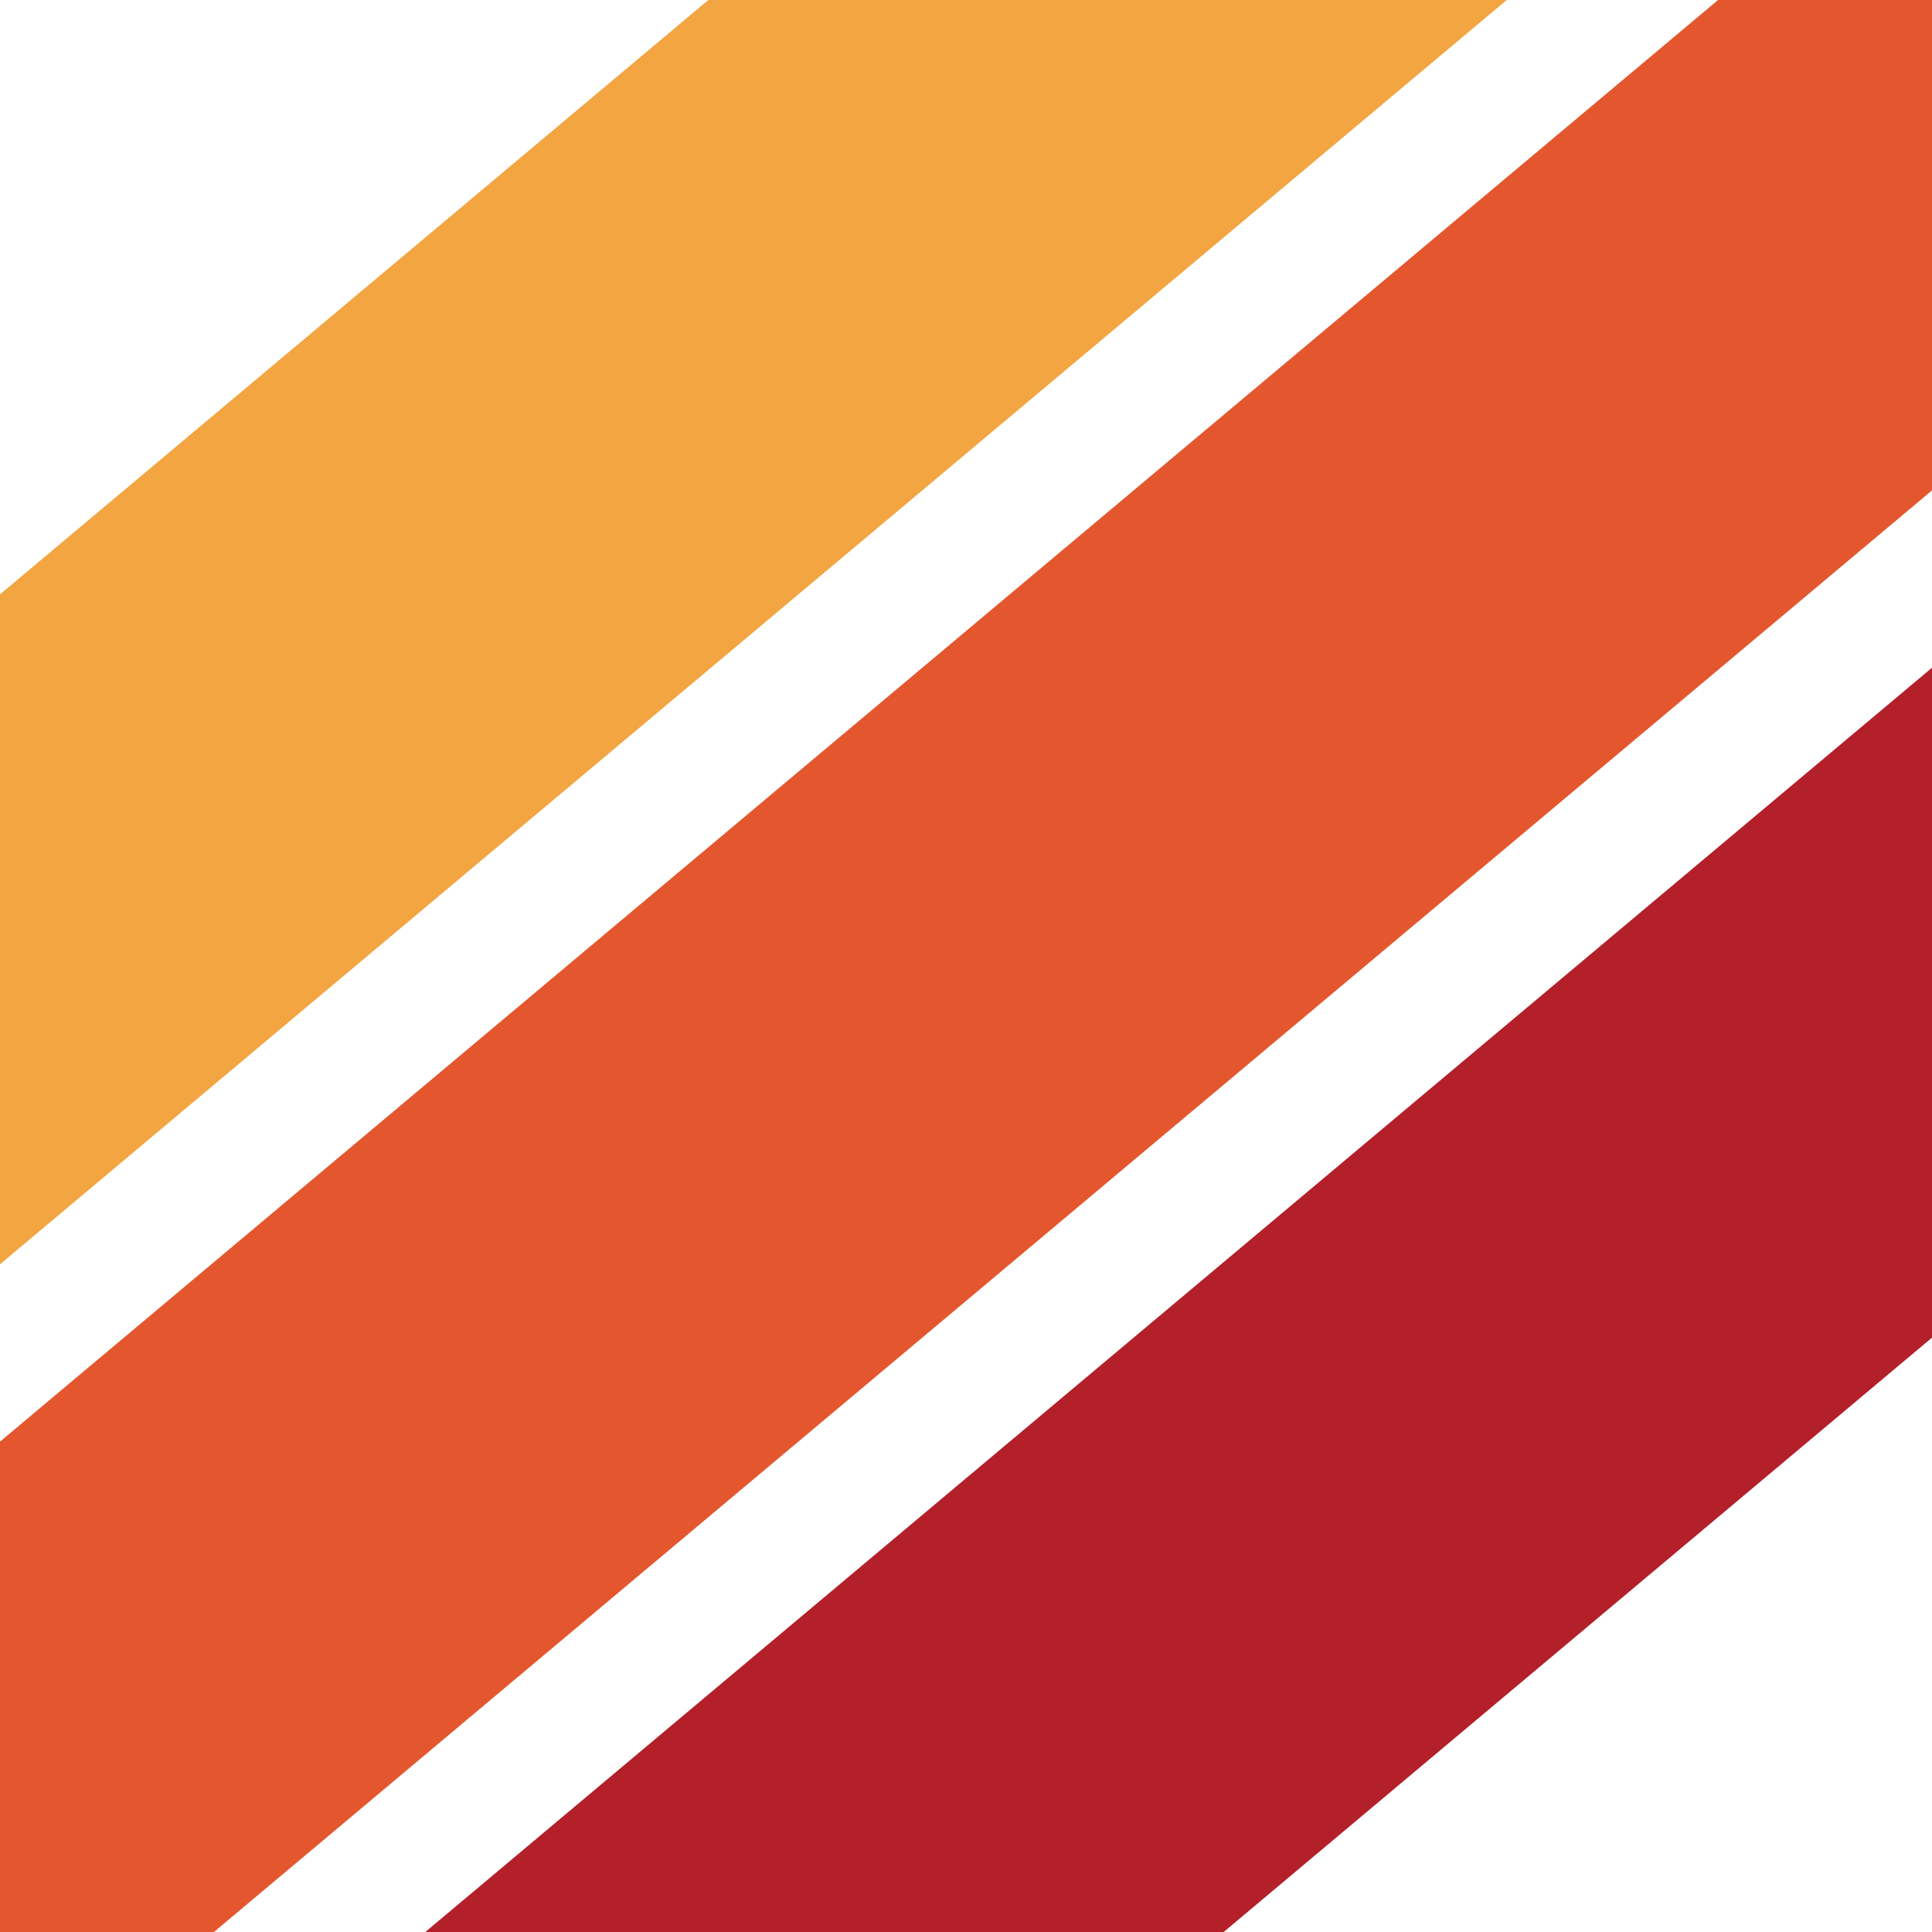
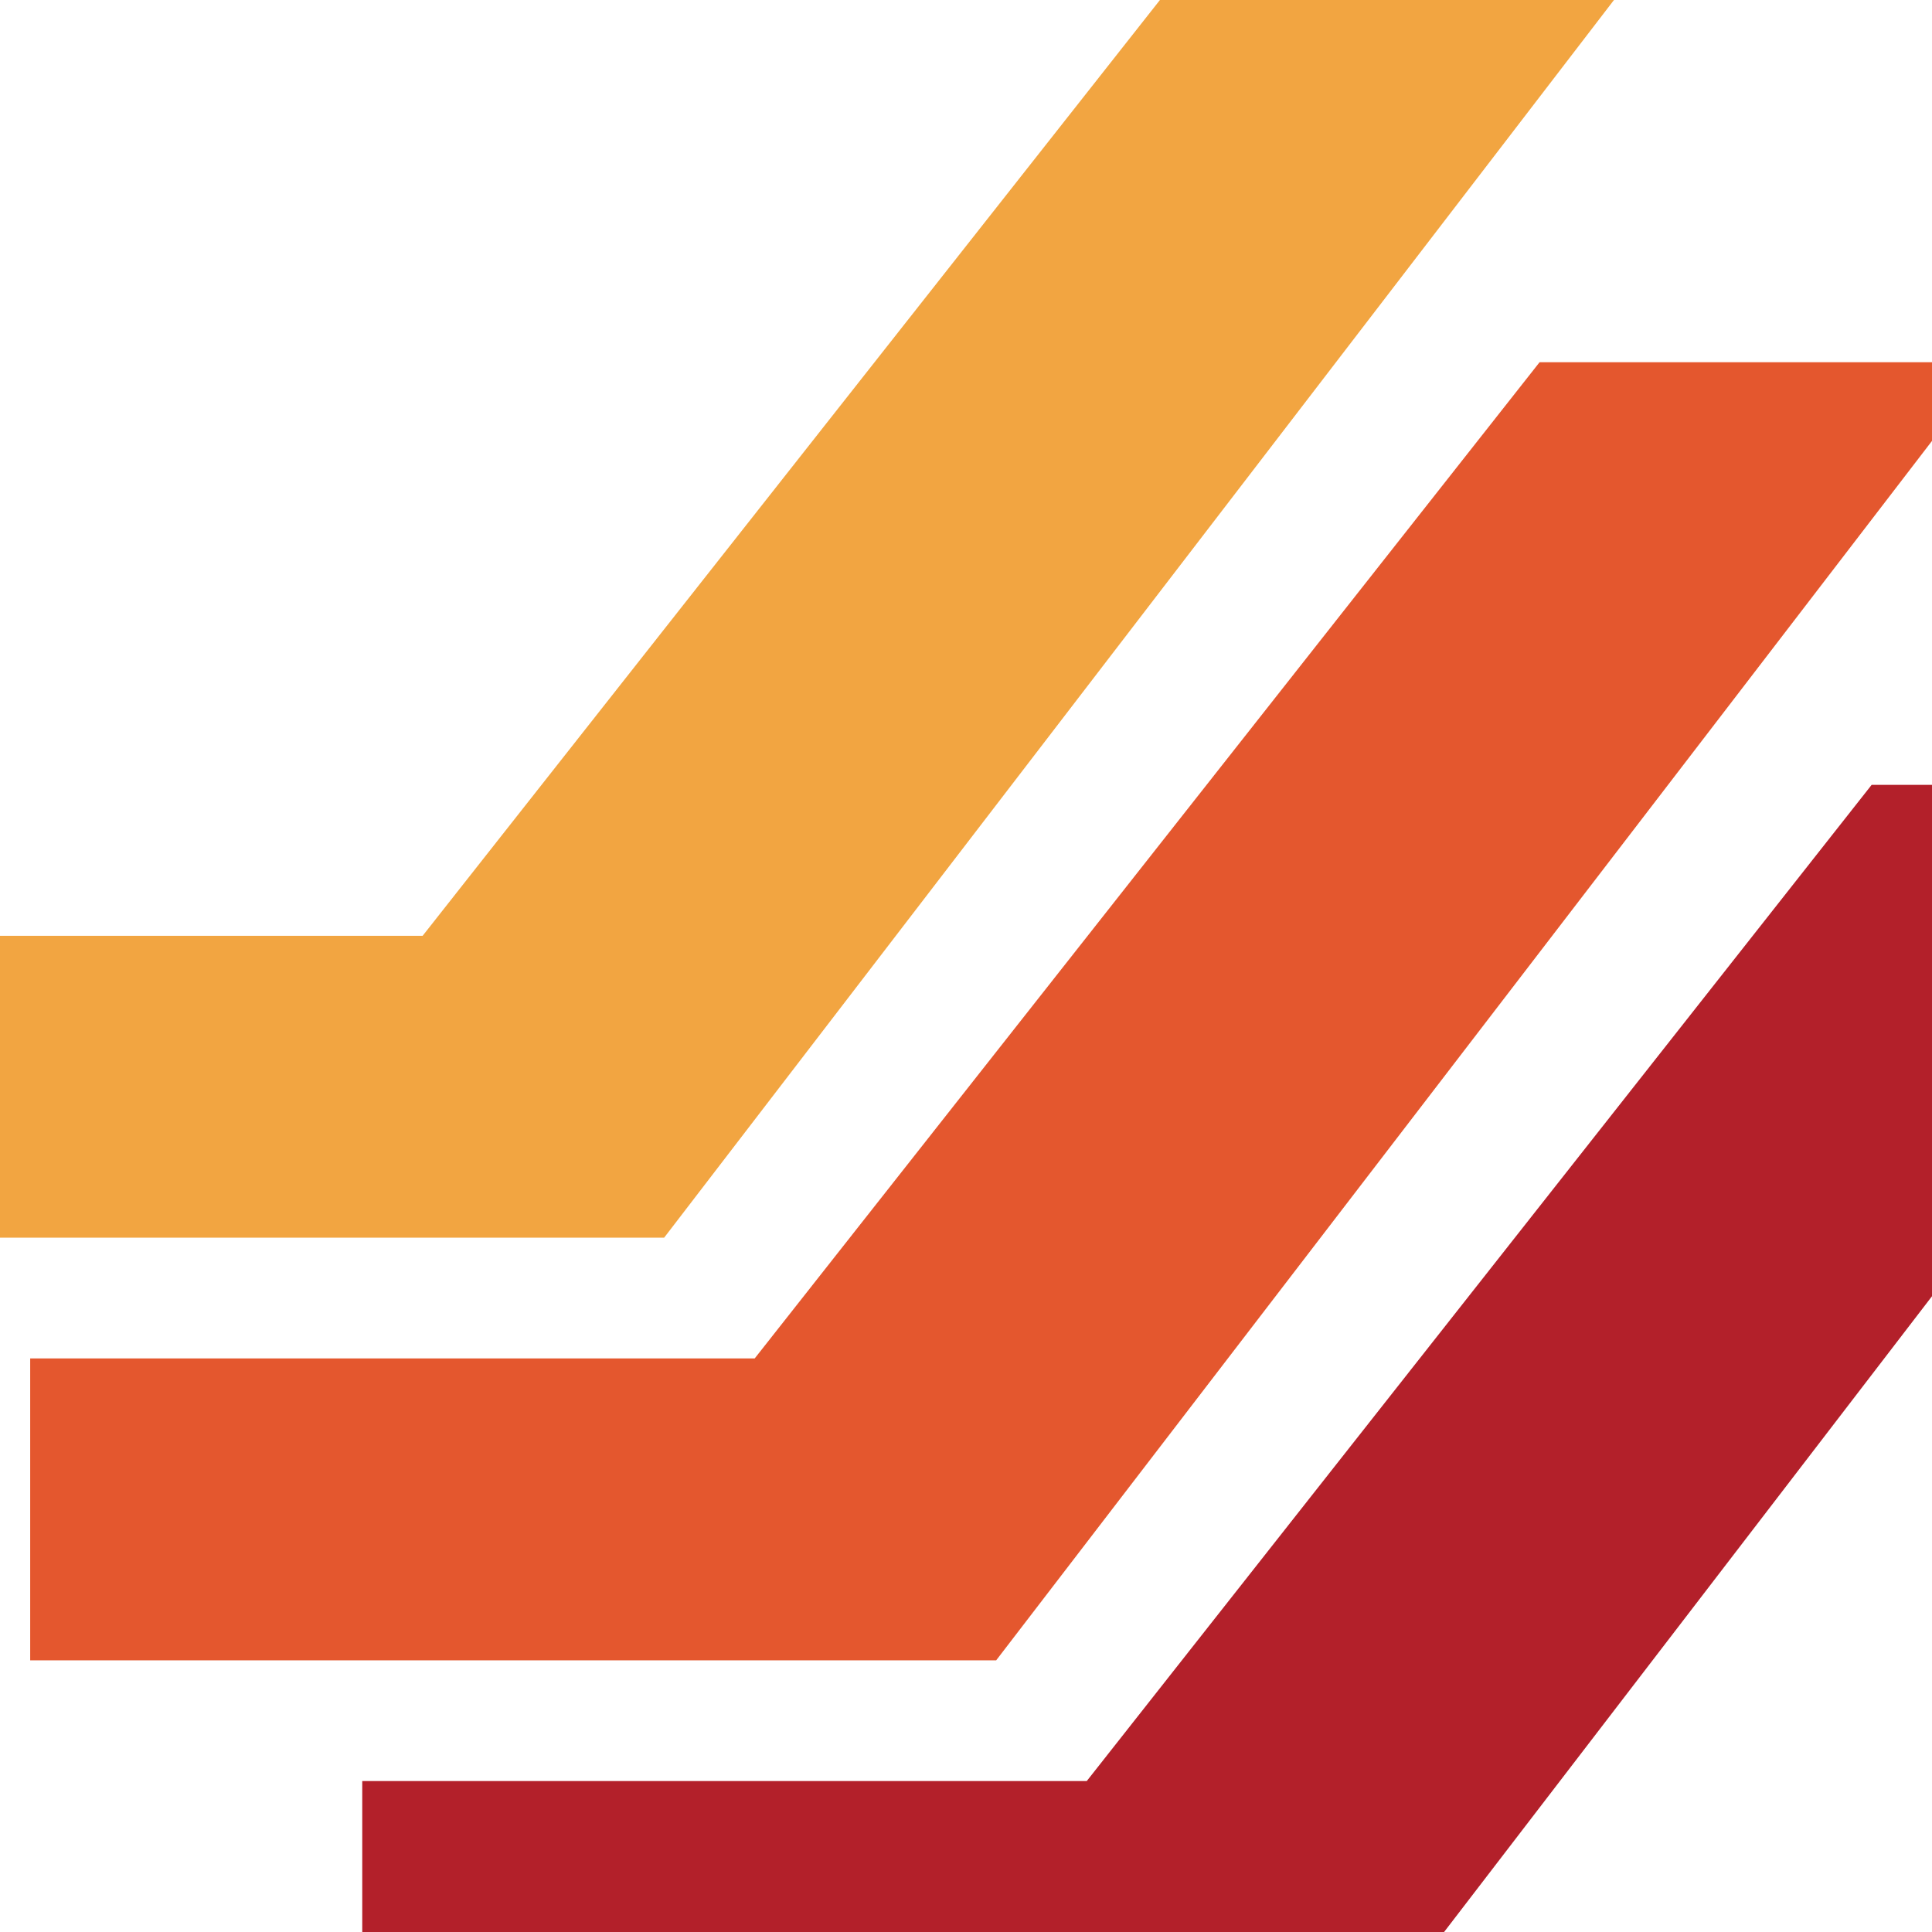
<svg xmlns="http://www.w3.org/2000/svg" viewBox="0 0 64 64" width="64" height="64">
-   <g transform="rotate(-40 32 32)">
-     <rect x="-20" y="2" width="104" height="17" fill="#F2A541" />
-     <rect x="-20" y="23.5" width="104" height="17" fill="#E4572E" />
-     <rect x="-20" y="45" width="104" height="17" fill="#B3202A" />
-   </g>
+   <path d="M-10 31 H14 L40 -2 H55 L22 41 H-10 Z" fill="#F2A541" />
+   <path d="M-10 31 H14 L40 -2 H55 L22 41 H-10 Z" transform="translate(11 14)" fill="#E4572E" />
+   <path d="M-10 31 H14 L40 -2 H55 L22 41 H-10 Z" transform="translate(22 28)" fill="#B3202A" />
</svg>
